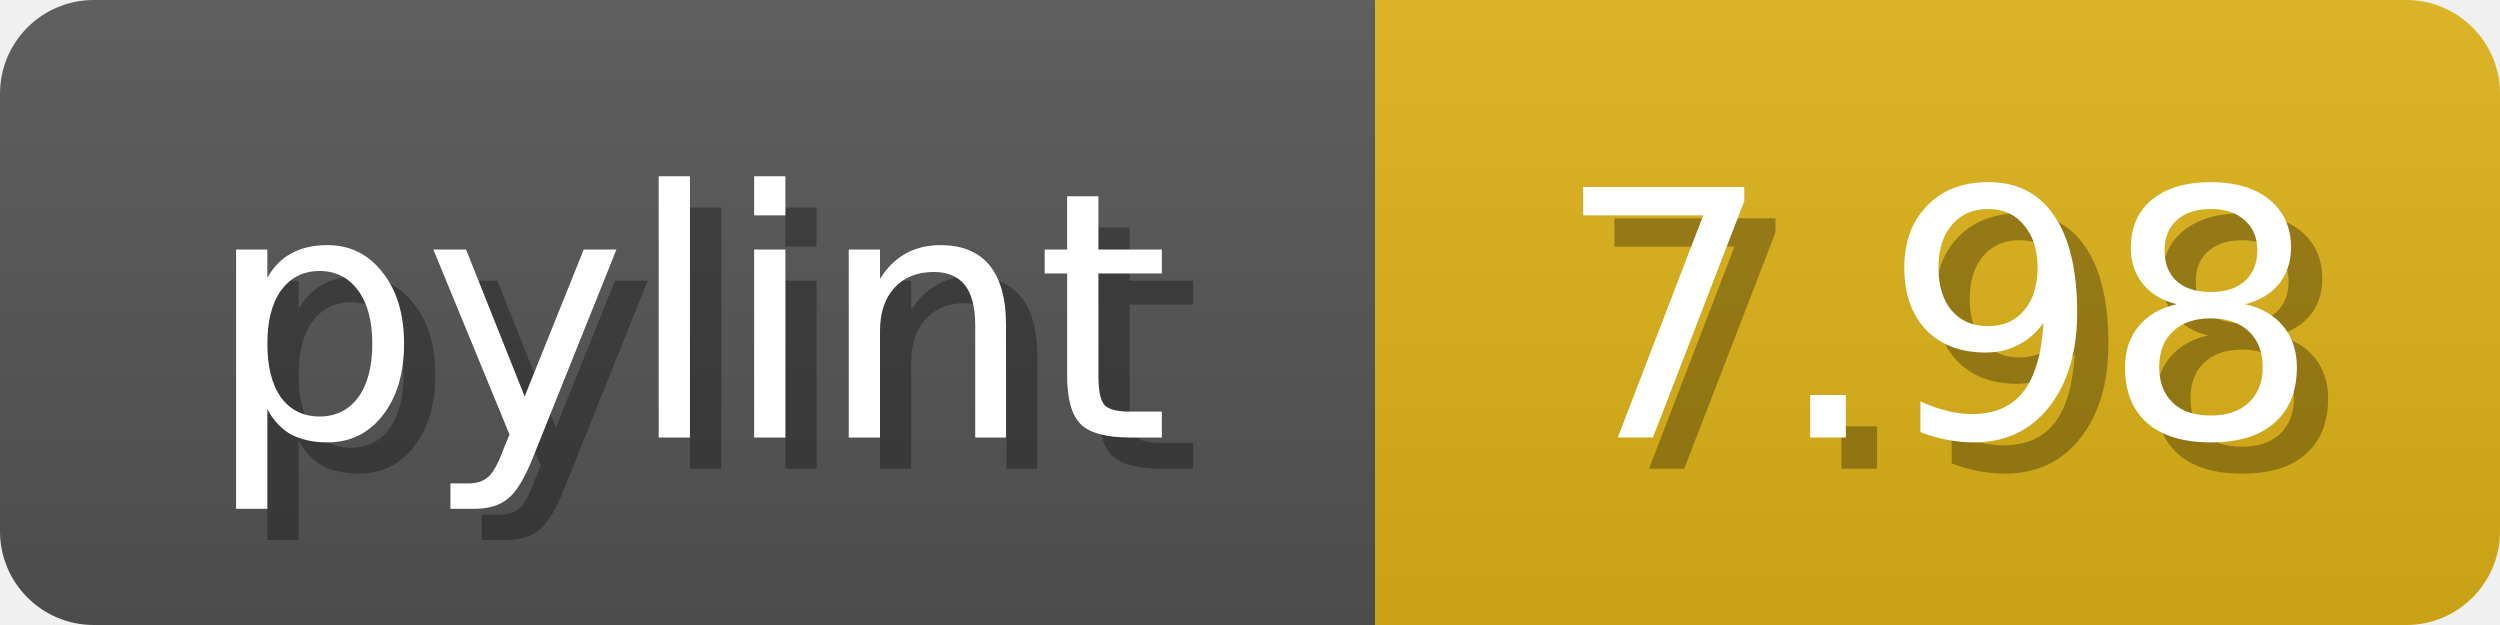
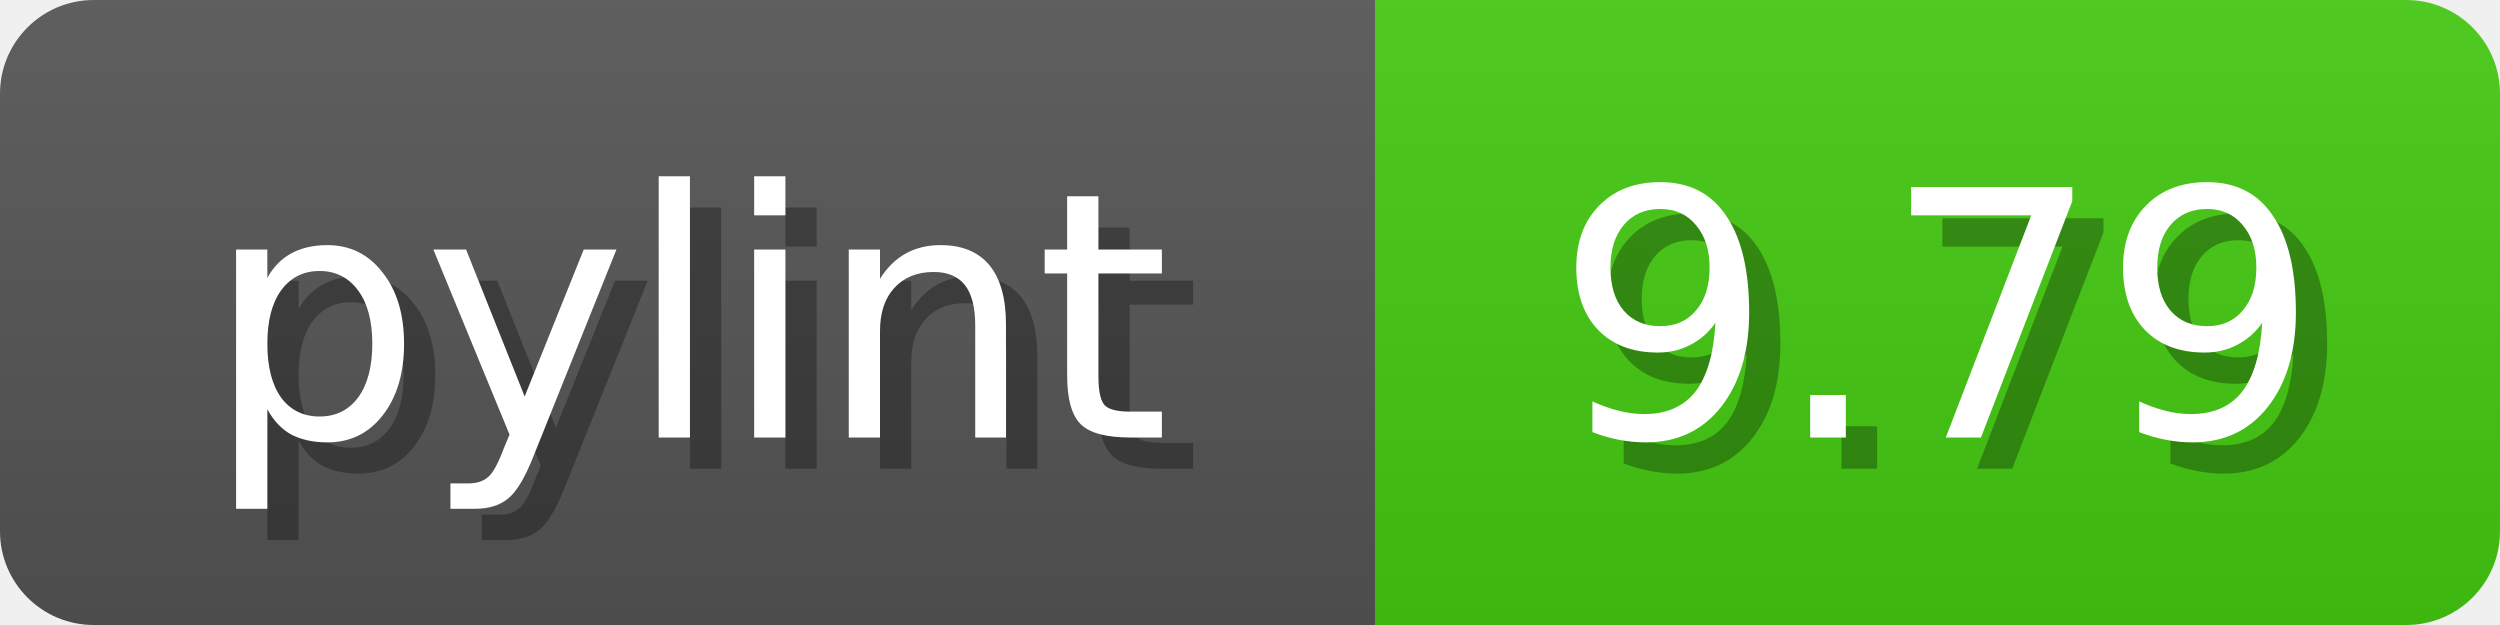
<svg xmlns="http://www.w3.org/2000/svg" width="80" height="20">
  <linearGradient id="b" x2="0" y2="100%">
    <stop offset="0" stop-color="#bbb" stop-opacity=".1" />
    <stop offset="1" stop-opacity=".1" />
  </linearGradient>
  <mask id="anybadge_1">
    <rect width="80" height="20" rx="3" fill="#fff" />
  </mask>
  <g mask="url(#anybadge_1)">
    <path fill="#555" d="M0 0h44v20H0z" />
-     <path fill="#DFB317" d="M44 0h36v20H44z" />
+     <path fill="#4C1" d="M44 0h36v20H44z" />
    <path fill="url(#b)" d="M0 0h80v20H0z" />
  </g>
  <g fill="#fff" text-anchor="middle" font-family="DejaVu Sans,Verdana,Geneva,sans-serif" font-size="11">
    <text x="23.0" y="15" fill="#010101" fill-opacity=".3">pylint</text>
    <text x="22.0" y="14">pylint</text>
  </g>
  <g fill="#fff" text-anchor="middle" font-family="DejaVu Sans,Verdana,Geneva,sans-serif" font-size="11">
-     <text x="63.0" y="15" fill="#010101" fill-opacity=".3">7.98</text>
-     <text x="62.0" y="14">7.98</text>
+     <text x="63.0" y="15" fill="#010101" fill-opacity=".3">9.79</text>
+     <text x="62.0" y="14">9.79</text>
  </g>
</svg>
